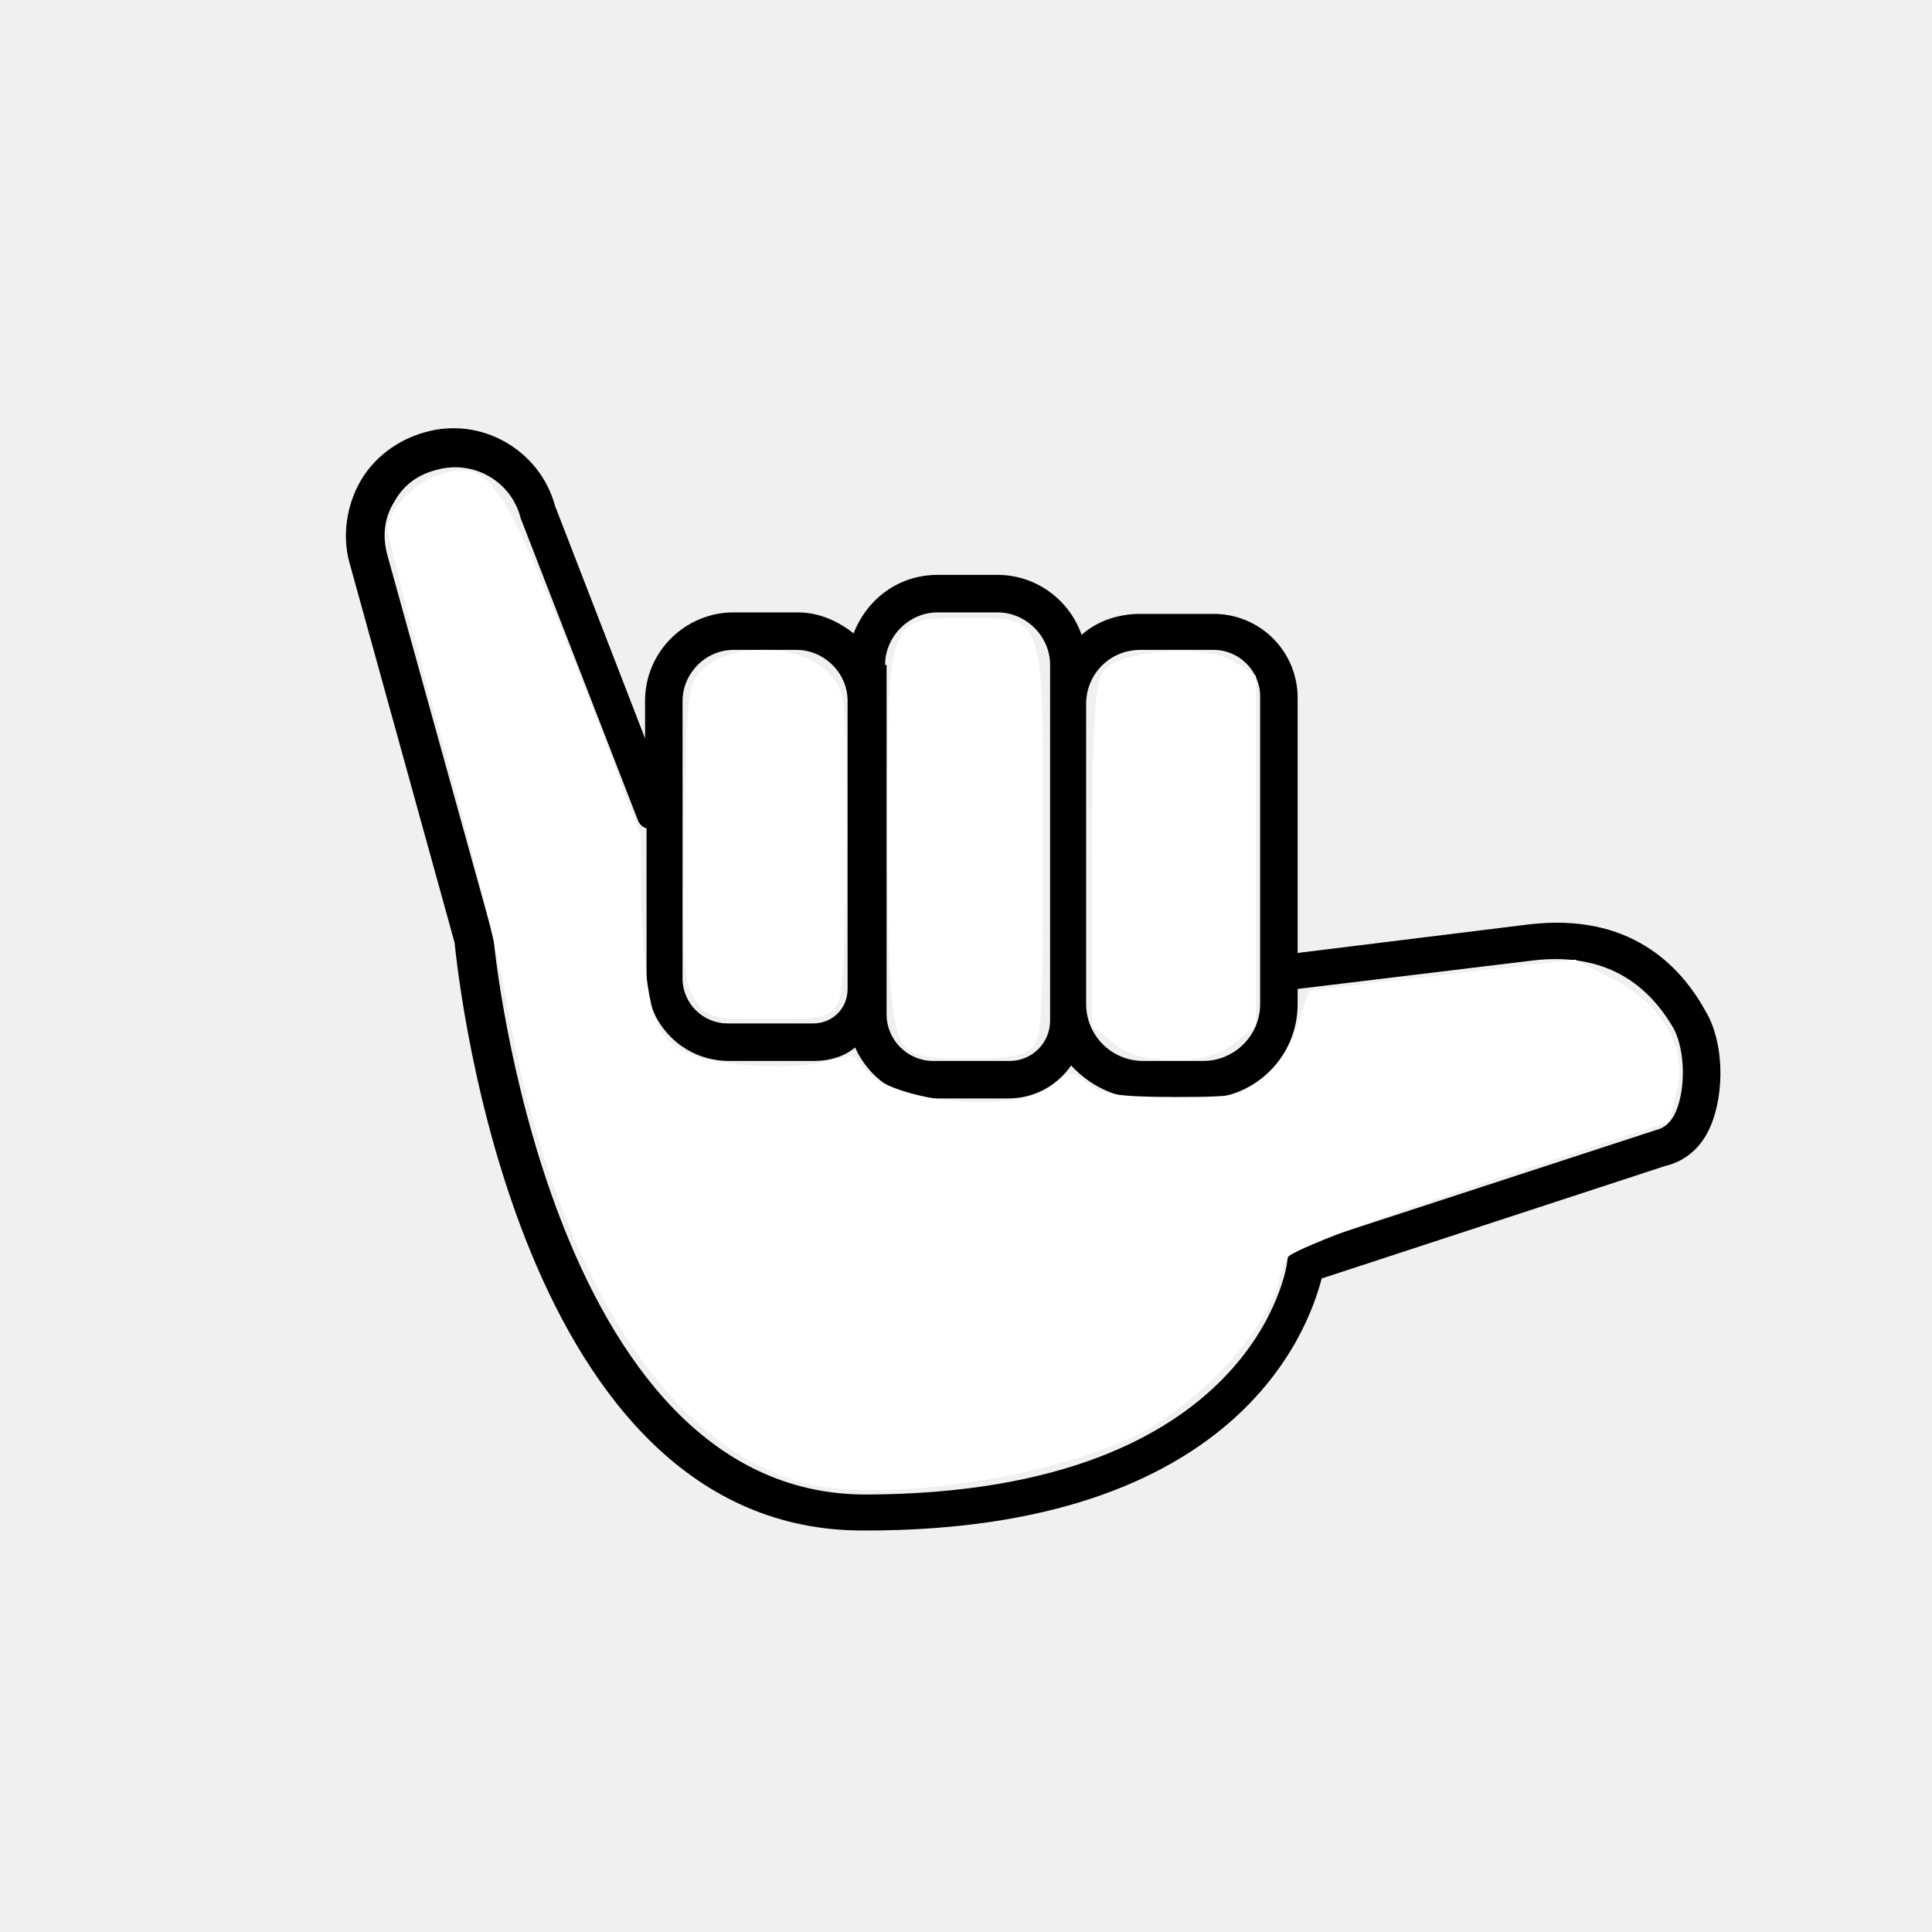
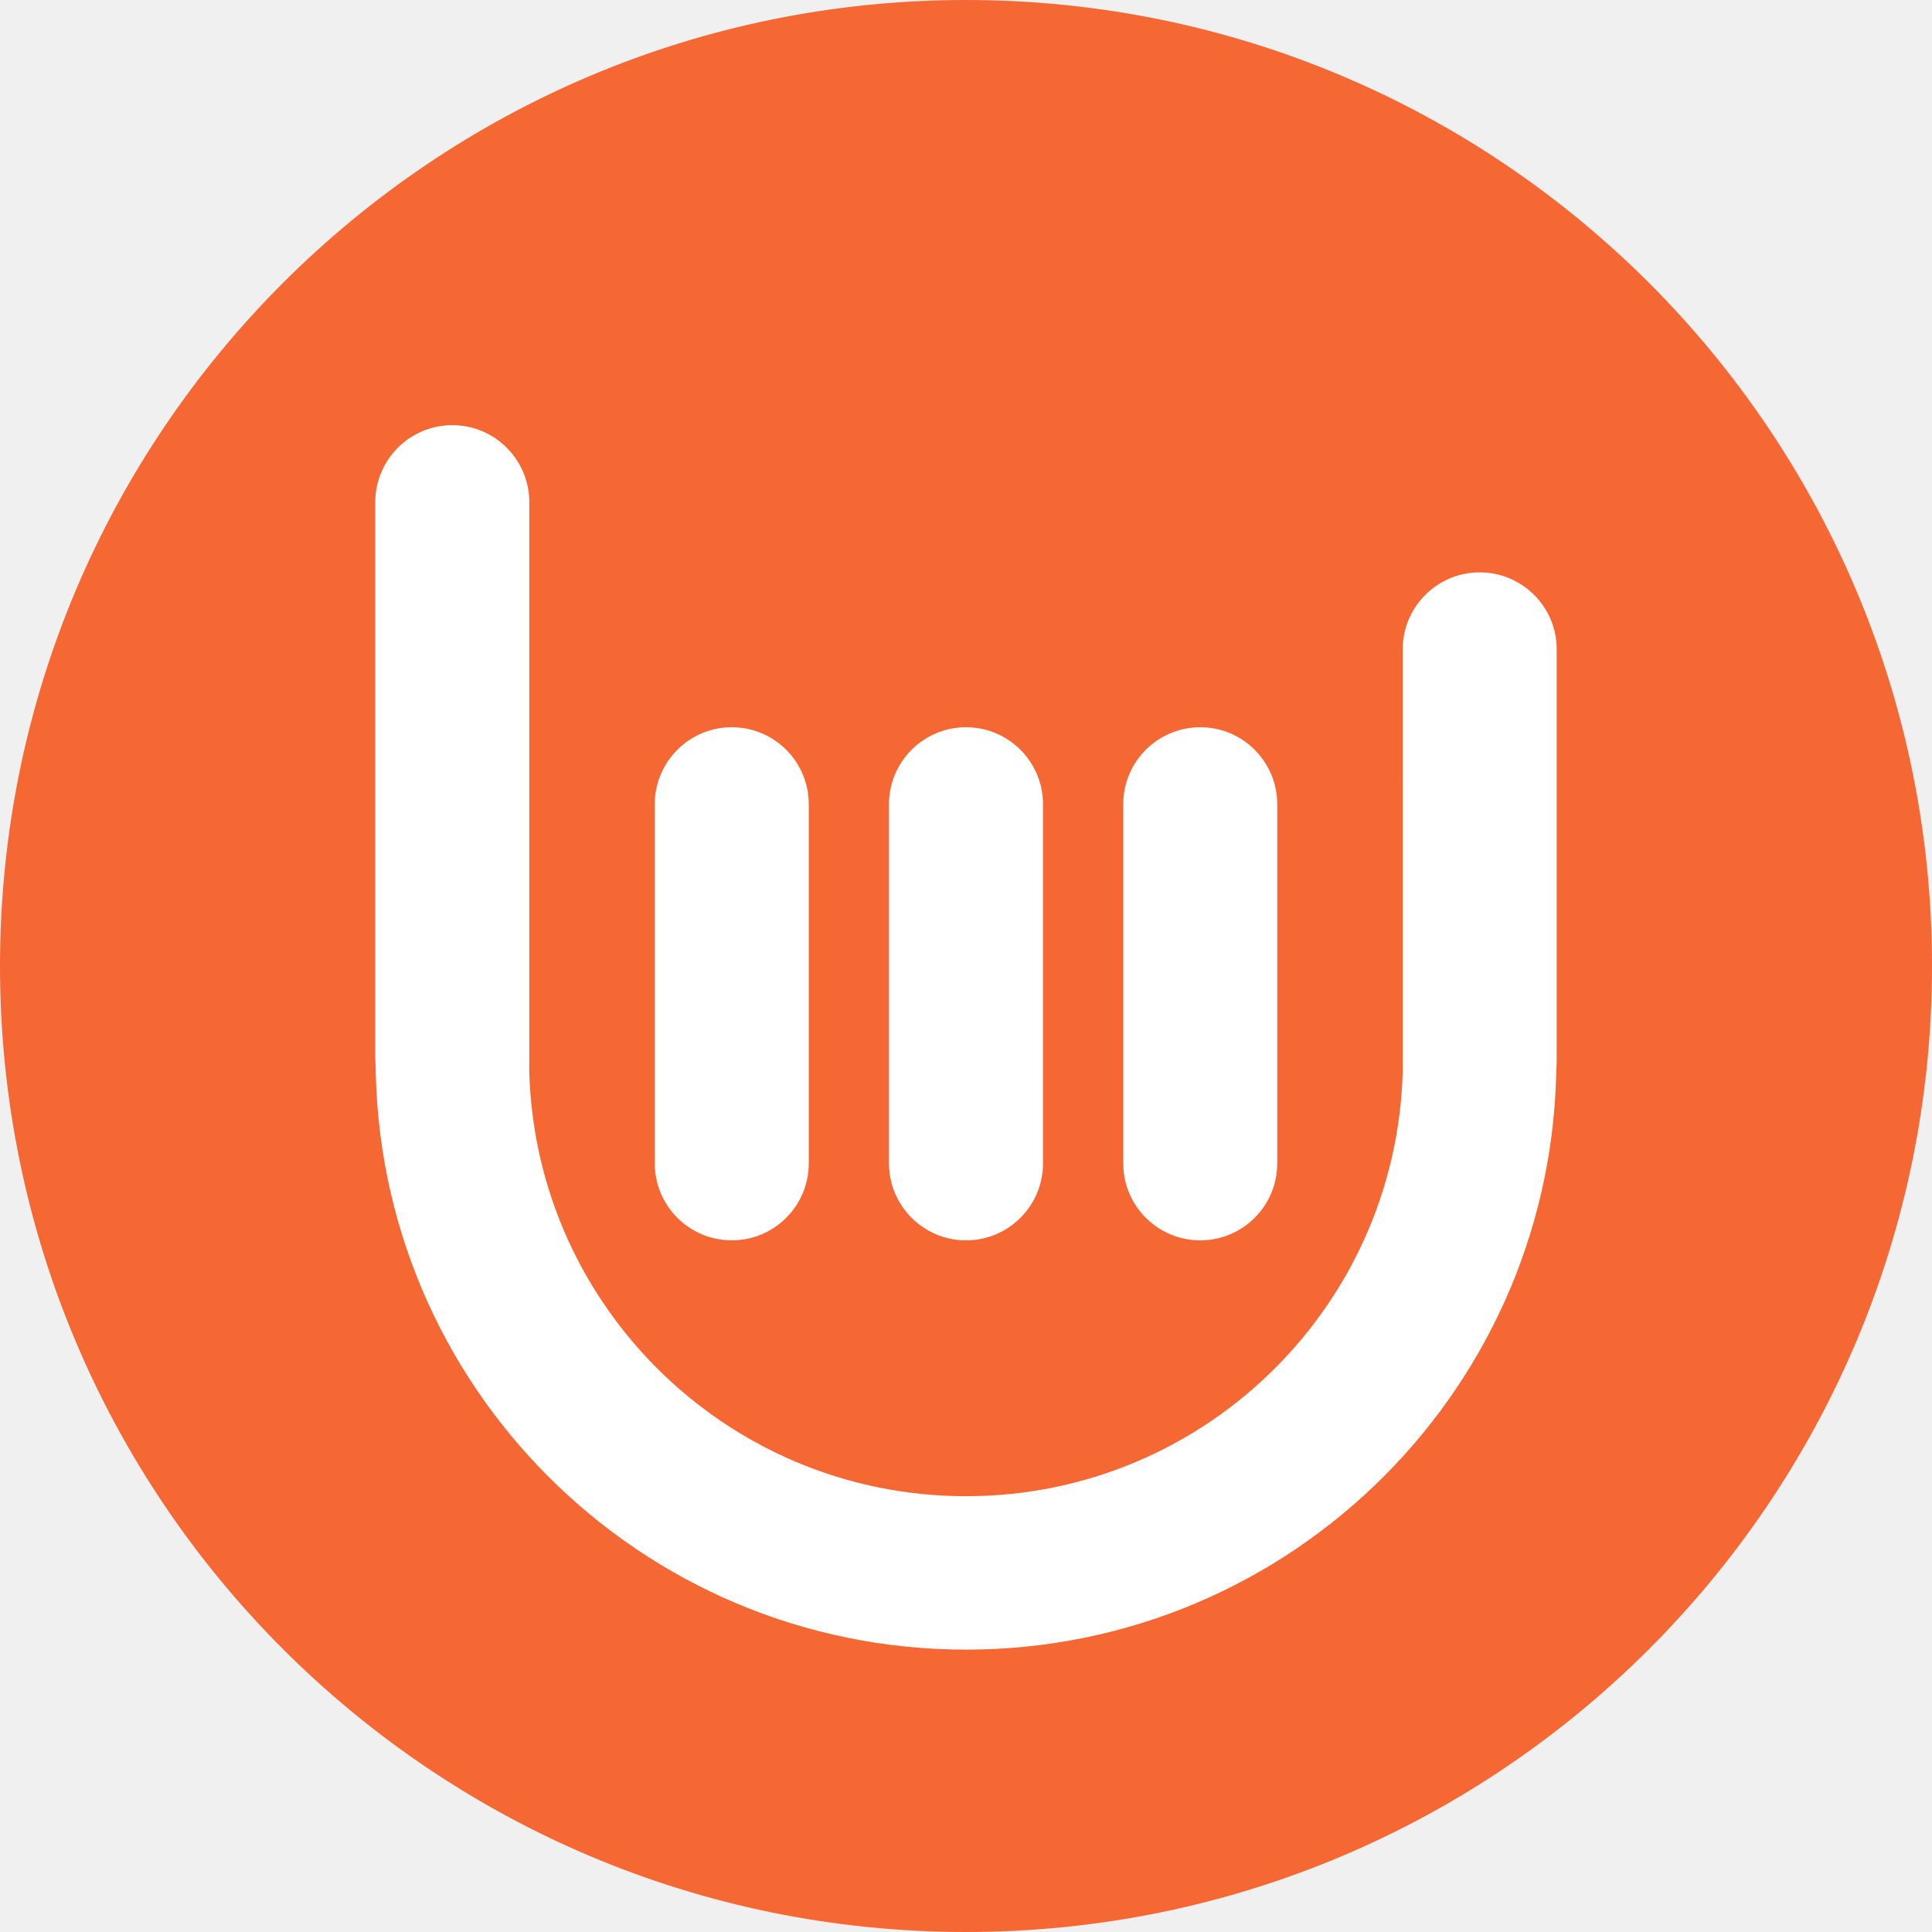
- <svg xmlns="http://www.w3.org/2000/svg" width="100" height="100" viewBox="0 0 100 100" version="1.1" id="svg12">
-   <defs id="defs16" />
-   <g id="g10">
-     <g transform="matrix(0.7765032,0,0,0.7765032,12.34488,3.277256)" style="fill:#000000" id="g8">
-       <svg version="1.1" x="0px" y="0px" viewBox="0 0 100 100" enable-background="new 0 0 100 100" xml:space="preserve" id="svg6" width="100%" height="100%" style="fill:#000000">
-         <path d="M 97.8,63.2 C 96.1,60.1 92.7,56.6 86,57.4 L 70.6,59.3 V 44.5 42.3 c 0,-3.1 -2.5,-5.6 -5.6,-5.6 h -4.9 c -1.5,0 -2.9,0.5 -3.9,1.4 -0.8,-2.3 -3,-4 -5.6,-4 h -4 C 44,34.1 41.9,35.7 41,38 40,37.2 38.7,36.6 37.3,36.6 H 33 c -3.2,0 -5.9,2.6 -5.9,5.9 V 45 l -6,-15.5 c -1,-3.7 -4.9,-6 -8.7,-4.9 -1.8,0.5 -3.4,1.7 -4.3,3.3 -0.9,1.6 -1.2,3.6 -0.7,5.4 l 7,25.3 c 0.3,2.8 4.2,39.3 27.3,39.2 0,0 0,0 0.1,0 24.7,0 29.5,-13.3 30.4,-16.8 l 22.9,-7.5 c 1.3,-0.3 2.4,-1.2 3,-2.6 1,-2.3 0.9,-5.7 -0.3,-7.7 z M 60.1,39.1 H 65 c 1.7,0 3.1,1.4 3.1,3.1 v 2.2 17.6 0.7 c 0,2.1 -1.7,3.8 -3.8,3.8 h -4 c -2.1,0 -3.8,-1.7 -3.8,-3.8 v -20 c 0,-2 1.6,-3.6 3.6,-3.6 z m -17,1 c 0,-1.9 1.6,-3.5 3.5,-3.5 h 4 c 1.9,0 3.5,1.6 3.5,3.5 v 2.6 20 1.1 c 0,1.5 -1.2,2.7 -2.7,2.7 h -5.1 c -1.7,0 -3.1,-1.4 -3.1,-3.1 V 61.7 42.5 40.1 Z m -13.5,2.4 c 0,-1.8 1.5,-3.4 3.4,-3.4 h 4.2 c 1.8,0 3.4,1.5 3.4,3.4 v 19.2 c 0,1.3 -1,2.3 -2.3,2.3 h -5.7 c -1.6,0 -3,-1.3 -3,-3 z M 95.8,69.9 C 95.5,70.6 95,71 94.5,71.1 l -24.5,8 -0.1,0.8 c 0,0.2 -2.1,15.4 -28,15.5 0,0 0,0 -0.1,0 C 20.6,95.4 17,58.7 17,58.3 L 9.9,32.7 c -0.3,-1.2 -0.2,-2.4 0.5,-3.5 0.6,-1.1 1.6,-1.8 2.8,-2.1 2.5,-0.7 5,0.8 5.6,3.2 l 7.8,20.1 c 0.1,0.3 0.3,0.5 0.6,0.6 v 10 c 0,3 2.4,5.5 5.5,5.5 h 5.7 c 1,0 2,-0.3 2.7,-0.9 0.9,2 2.8,3.4 5.1,3.4 h 5.1 c 1.8,0 3.3,-0.9 4.2,-2.2 1.2,1.3 2.9,2.2 4.8,2.2 h 4 c 3.5,0 6.3,-2.8 6.3,-6.3 v -1 l 15.7,-1.9 c 4.3,-0.5 7.4,1.1 9.4,4.6 0.7,1.4 0.8,3.9 0.1,5.5 z" id="path4" style="fill:#000000" />
-       </svg>
+ <svg xmlns="http://www.w3.org/2000/svg" width="100%" height="100%" viewBox="0 0 512 512" version="1.1" xml:space="preserve" style="fill-rule:evenodd;clip-rule:evenodd;stroke-linejoin:round;stroke-miterlimit:2;">
+   <rect id="Artboard1" x="0" y="0" width="512" height="512" style="fill:none;" />
+   <clipPath id="_clip1">
+     <rect id="Artboard11" x="0" y="0" width="512" height="512" />
+   </clipPath>
+   <g clip-path="url(#_clip1)">
+     <g transform="matrix(1.07648,0,0,1.07648,-32.6876,-24.7446)">
+       <circle cx="268.177" cy="260.799" r="237.812" style="fill:rgb(245,103,51);" />
    </g>
-     <path style="fill:#ffffff;stroke-width:0.424" d="M 42.425,76.891 C 34.942,75.631 28.629,65.87 26.268,51.907 25.894,49.693 24.35,43.438 22.836,38.007 21.323,32.576 20.085,27.797 20.085,27.388 c 0,-1.028 1.489,-2.532 2.843,-2.871 2.413,-0.606 3.018,0.273 6.753,9.814 l 3.481,8.89 0.031,4.237 c 0.038,5.115 0.733,6.677 3.29,7.387 2.03,0.564 5.246,0.58 6.683,0.033 0.868,-0.33 1.155,-0.282 1.35,0.228 0.745,1.942 7.929,2.716 9.95,1.073 0.937,-0.762 1.05,-0.769 1.786,-0.106 0.61,0.549 1.63,0.708 4.545,0.708 3.448,0 3.847,-0.088 4.81,-1.059 0.578,-0.583 1.297,-1.818 1.599,-2.744 l 0.548,-1.685 6.884,-0.809 6.884,-0.809 1.976,1.017 c 2.566,1.32 3.842,3.569 3.283,5.785 l -0.382,1.513 -9.716,3.236 c -5.344,1.78 -9.853,3.51 -10.02,3.846 -0.168,0.336 -0.651,1.446 -1.073,2.467 -1.041,2.516 -4.063,5.434 -7.13,6.884 -4.28,2.024 -11.802,3.184 -16.034,2.471 z" id="path31" />
-     <path style="fill:#ffffff;stroke-width:0.424" d="m 35.957,51.728 c -0.565,-0.863 -0.651,-2.252 -0.539,-8.725 0.13,-7.503 0.158,-7.719 1.133,-8.508 1.531,-1.239 4.877,-1.114 6.222,0.231 1.028,1.028 1.04,1.131 1.04,8.714 0,4.48 -0.183,8.015 -0.439,8.494 -0.373,0.698 -0.908,0.82 -3.592,0.82 -2.869,0 -3.214,-0.093 -3.826,-1.026 z" id="path33" />
-     <path style="fill:#ffffff;stroke-width:0.424" d="m 47.497,54.576 c -1.331,-0.345 -1.565,-2.065 -1.565,-11.501 0,-11.168 -0.031,-11.084 4.019,-11.084 4.184,0 4.032,-0.44 4.032,11.668 0,9.785 -0.044,10.36 -0.82,10.775 -0.815,0.436 -4.204,0.521 -5.666,0.142 z" id="path35" />
-     <path style="fill:#ffffff;stroke-width:0.424" d="m 57.642,53.995 -1.116,-0.878 v -8.787 c 0,-6.757 0.134,-8.969 0.579,-9.578 0.826,-1.129 5.352,-1.441 6.834,-0.471 l 1.062,0.696 v 9.07 9.07 l -1.116,0.878 c -0.772,0.607 -1.735,0.878 -3.121,0.878 -1.386,0 -2.349,-0.271 -3.121,-0.878 z" id="path37" />
-     <path style="fill:#ffffff;stroke-width:0.424" d="M 42.181,76.885 C 34.675,75.369 28.646,65.876 26.199,51.721 25.834,49.609 24.309,43.446 22.81,38.024 21.311,32.603 20.085,27.824 20.085,27.405 c 0,-1.043 1.48,-2.547 2.843,-2.889 2.396,-0.601 3.043,0.313 6.654,9.395 3.354,8.437 3.365,8.476 3.618,13.334 0.26,4.981 0.687,6.426 2.13,7.198 1.295,0.693 5.578,0.993 7.317,0.513 1.243,-0.343 1.657,-0.314 1.907,0.133 1.092,1.951 7.929,2.701 9.912,1.088 0.936,-0.761 1.051,-0.768 1.785,-0.107 0.55,0.495 1.754,0.749 4.025,0.849 2.842,0.125 3.422,0.02 4.714,-0.856 0.985,-0.668 1.691,-1.628 2.132,-2.896 l 0.659,-1.897 6.874,-0.798 6.874,-0.798 1.973,1.015 c 2.573,1.324 3.836,3.564 3.28,5.814 l -0.382,1.544 -8.475,2.796 c -10.277,3.391 -11.653,3.961 -11.653,4.83 0,2.319 -3.814,6.762 -7.336,8.546 -4.222,2.139 -12.69,3.486 -16.755,2.665 z" id="path39" />
+     <g transform="matrix(0.850331,0,0,0.849918,38.3155,29.5376)">
+       <g transform="matrix(0.465394,0,2.66454e-17,0.456748,61.31,91.1071)">
+         <path d="M125.893,67.254C125.893,38.239 102.786,14.683 74.324,14.683C45.862,14.683 22.755,38.239 22.755,67.254L22.755,446.564C22.755,475.579 45.862,499.135 74.324,499.135C102.786,499.135 125.893,475.579 125.893,446.564L125.893,67.254Z" style="fill:white;" />
+       </g>
+       <g transform="matrix(0.465394,1.03177e-05,-8.06779e-06,0.363909,381.51,138.367)">
+         <path d="M125.893,80.666C125.893,44.249 102.786,14.683 74.324,14.683C45.862,14.683 22.755,44.249 22.755,80.666L22.755,433.152C22.755,469.569 45.862,499.135 74.324,499.135C102.786,499.135 125.893,469.569 125.893,433.152L125.893,80.666Z" style="fill:white;" />
+       </g>
+       <g transform="matrix(1.83083,0,0,1.83083,-204.135,-559.322)">
+         <path d="M150.825,466.966C150.825,522.471 195.82,567.466 251.325,567.466C306.83,567.466 351.826,522.471 351.826,466.966L325.696,466.966C325.696,508.039 292.399,541.336 251.325,541.336C210.252,541.336 176.955,508.039 176.955,466.966L150.825,466.966Z" style="fill:white;" />
+       </g>
+       <g transform="matrix(0.465394,0,0,0.33027,148.41,187.151)">
+         <path d="M125.893,87.386C125.893,47.26 102.786,14.683 74.324,14.683C45.862,14.683 22.755,47.26 22.755,87.386L22.755,426.432C22.755,466.558 45.862,499.135 74.324,499.135C102.786,499.135 125.893,466.558 125.893,426.432L125.893,87.386Z" style="fill:white;" />
+       </g>
+       <g transform="matrix(0.465394,0,0,0.33027,221.41,187.151)">
+         <path d="M125.893,87.386C125.893,47.26 102.786,14.683 74.324,14.683C45.862,14.683 22.755,47.26 22.755,87.386L22.755,426.432C22.755,466.558 45.862,499.135 74.324,499.135C102.786,499.135 125.893,466.558 125.893,426.432L125.893,87.386Z" style="fill:white;" />
+       </g>
+       <g transform="matrix(0.465394,0,0,0.33027,294.41,187.151)">
+         <path d="M125.893,87.386C125.893,47.26 102.786,14.683 74.324,14.683C45.862,14.683 22.755,47.26 22.755,87.386L22.755,426.432C22.755,466.558 45.862,499.135 74.324,499.135C102.786,499.135 125.893,466.558 125.893,426.432L125.893,87.386Z" style="fill:white;" />
+       </g>
+     </g>
  </g>
</svg>
